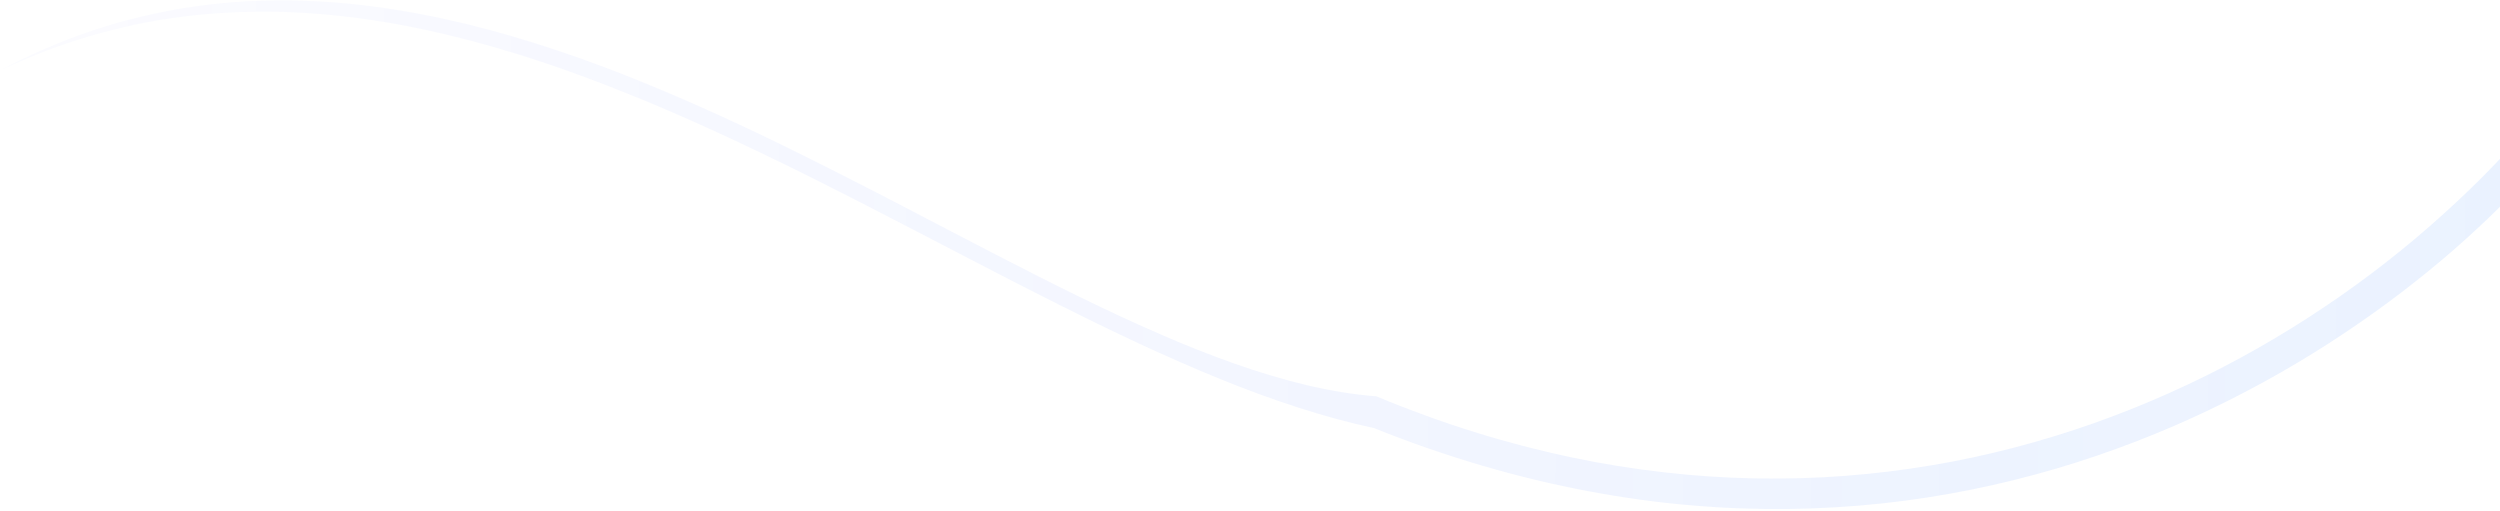
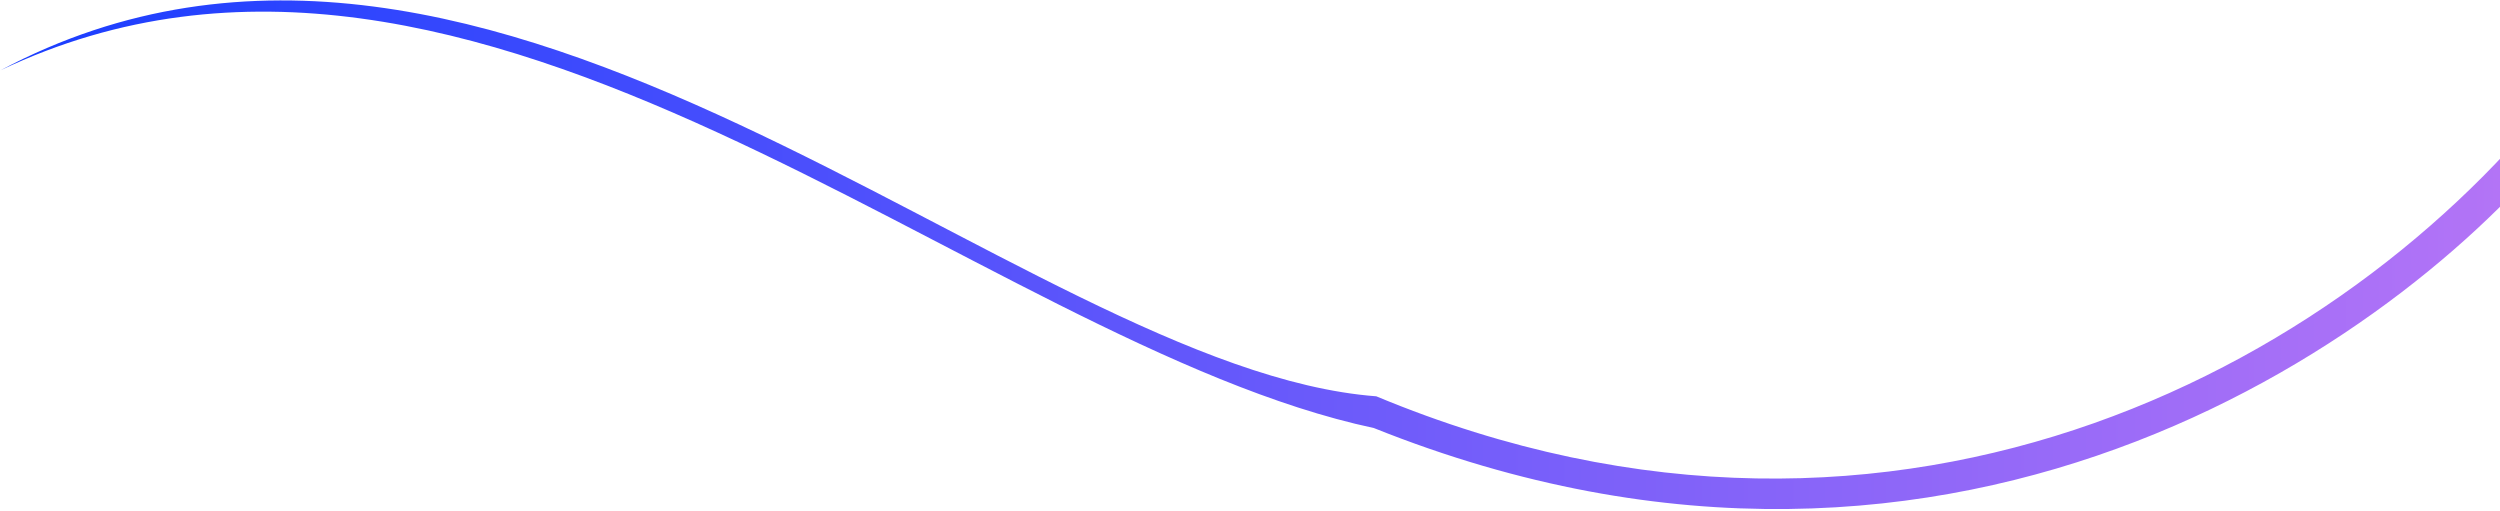
<svg xmlns="http://www.w3.org/2000/svg" width="1415" height="289" viewBox="0 0 1415 289" fill="none">
-   <path opacity="0.1" d="M777.604 242.27C1111.83 376.214 1368.04 185.118 1454.37 72.827L1456.85 40.15C1337.17 201.839 1077.77 348.801 778.97 224.309C576.375 208.899 279.546 -108.946 0.383 39.748C270.495 -88.695 551.93 194.098 777.604 242.27Z" fill="url(#paint0_linear_55_255)" />
+   <path d="M777.604 242.27C1111.83 376.214 1368.04 185.118 1454.37 72.827L1456.85 40.15C1337.17 201.839 1077.77 348.801 778.97 224.309C576.375 208.899 279.546 -108.946 0.383 39.748C270.495 -88.695 551.93 194.098 777.604 242.27Z" fill="url(#gradient)" />
  <defs>
-     <linearGradient id="paint0_linear_55_255" x1="1507.36" y1="106.238" x2="-60.239" y2="93.368" gradientUnits="userSpaceOnUse">
-       <stop stop-color="#1F7AFF" />
-       <stop offset="1" stop-color="#1F37FF" stop-opacity="0.15" />
+     <linearGradient id="gradient" x1="1" y1="0.5" x2="0" y2="0.5">
+       <stop offset="0%" style="stop-color:rgb(238,130,238);stop-opacity:1.00" />
+       <stop offset="0%" style="stop-color:rgb(185,118,246);stop-opacity:1.00" />
+       <stop offset="100%" style="stop-color:rgb(24,61,255);stop-opacity:1.00" />
    </linearGradient>
  </defs>
</svg>
